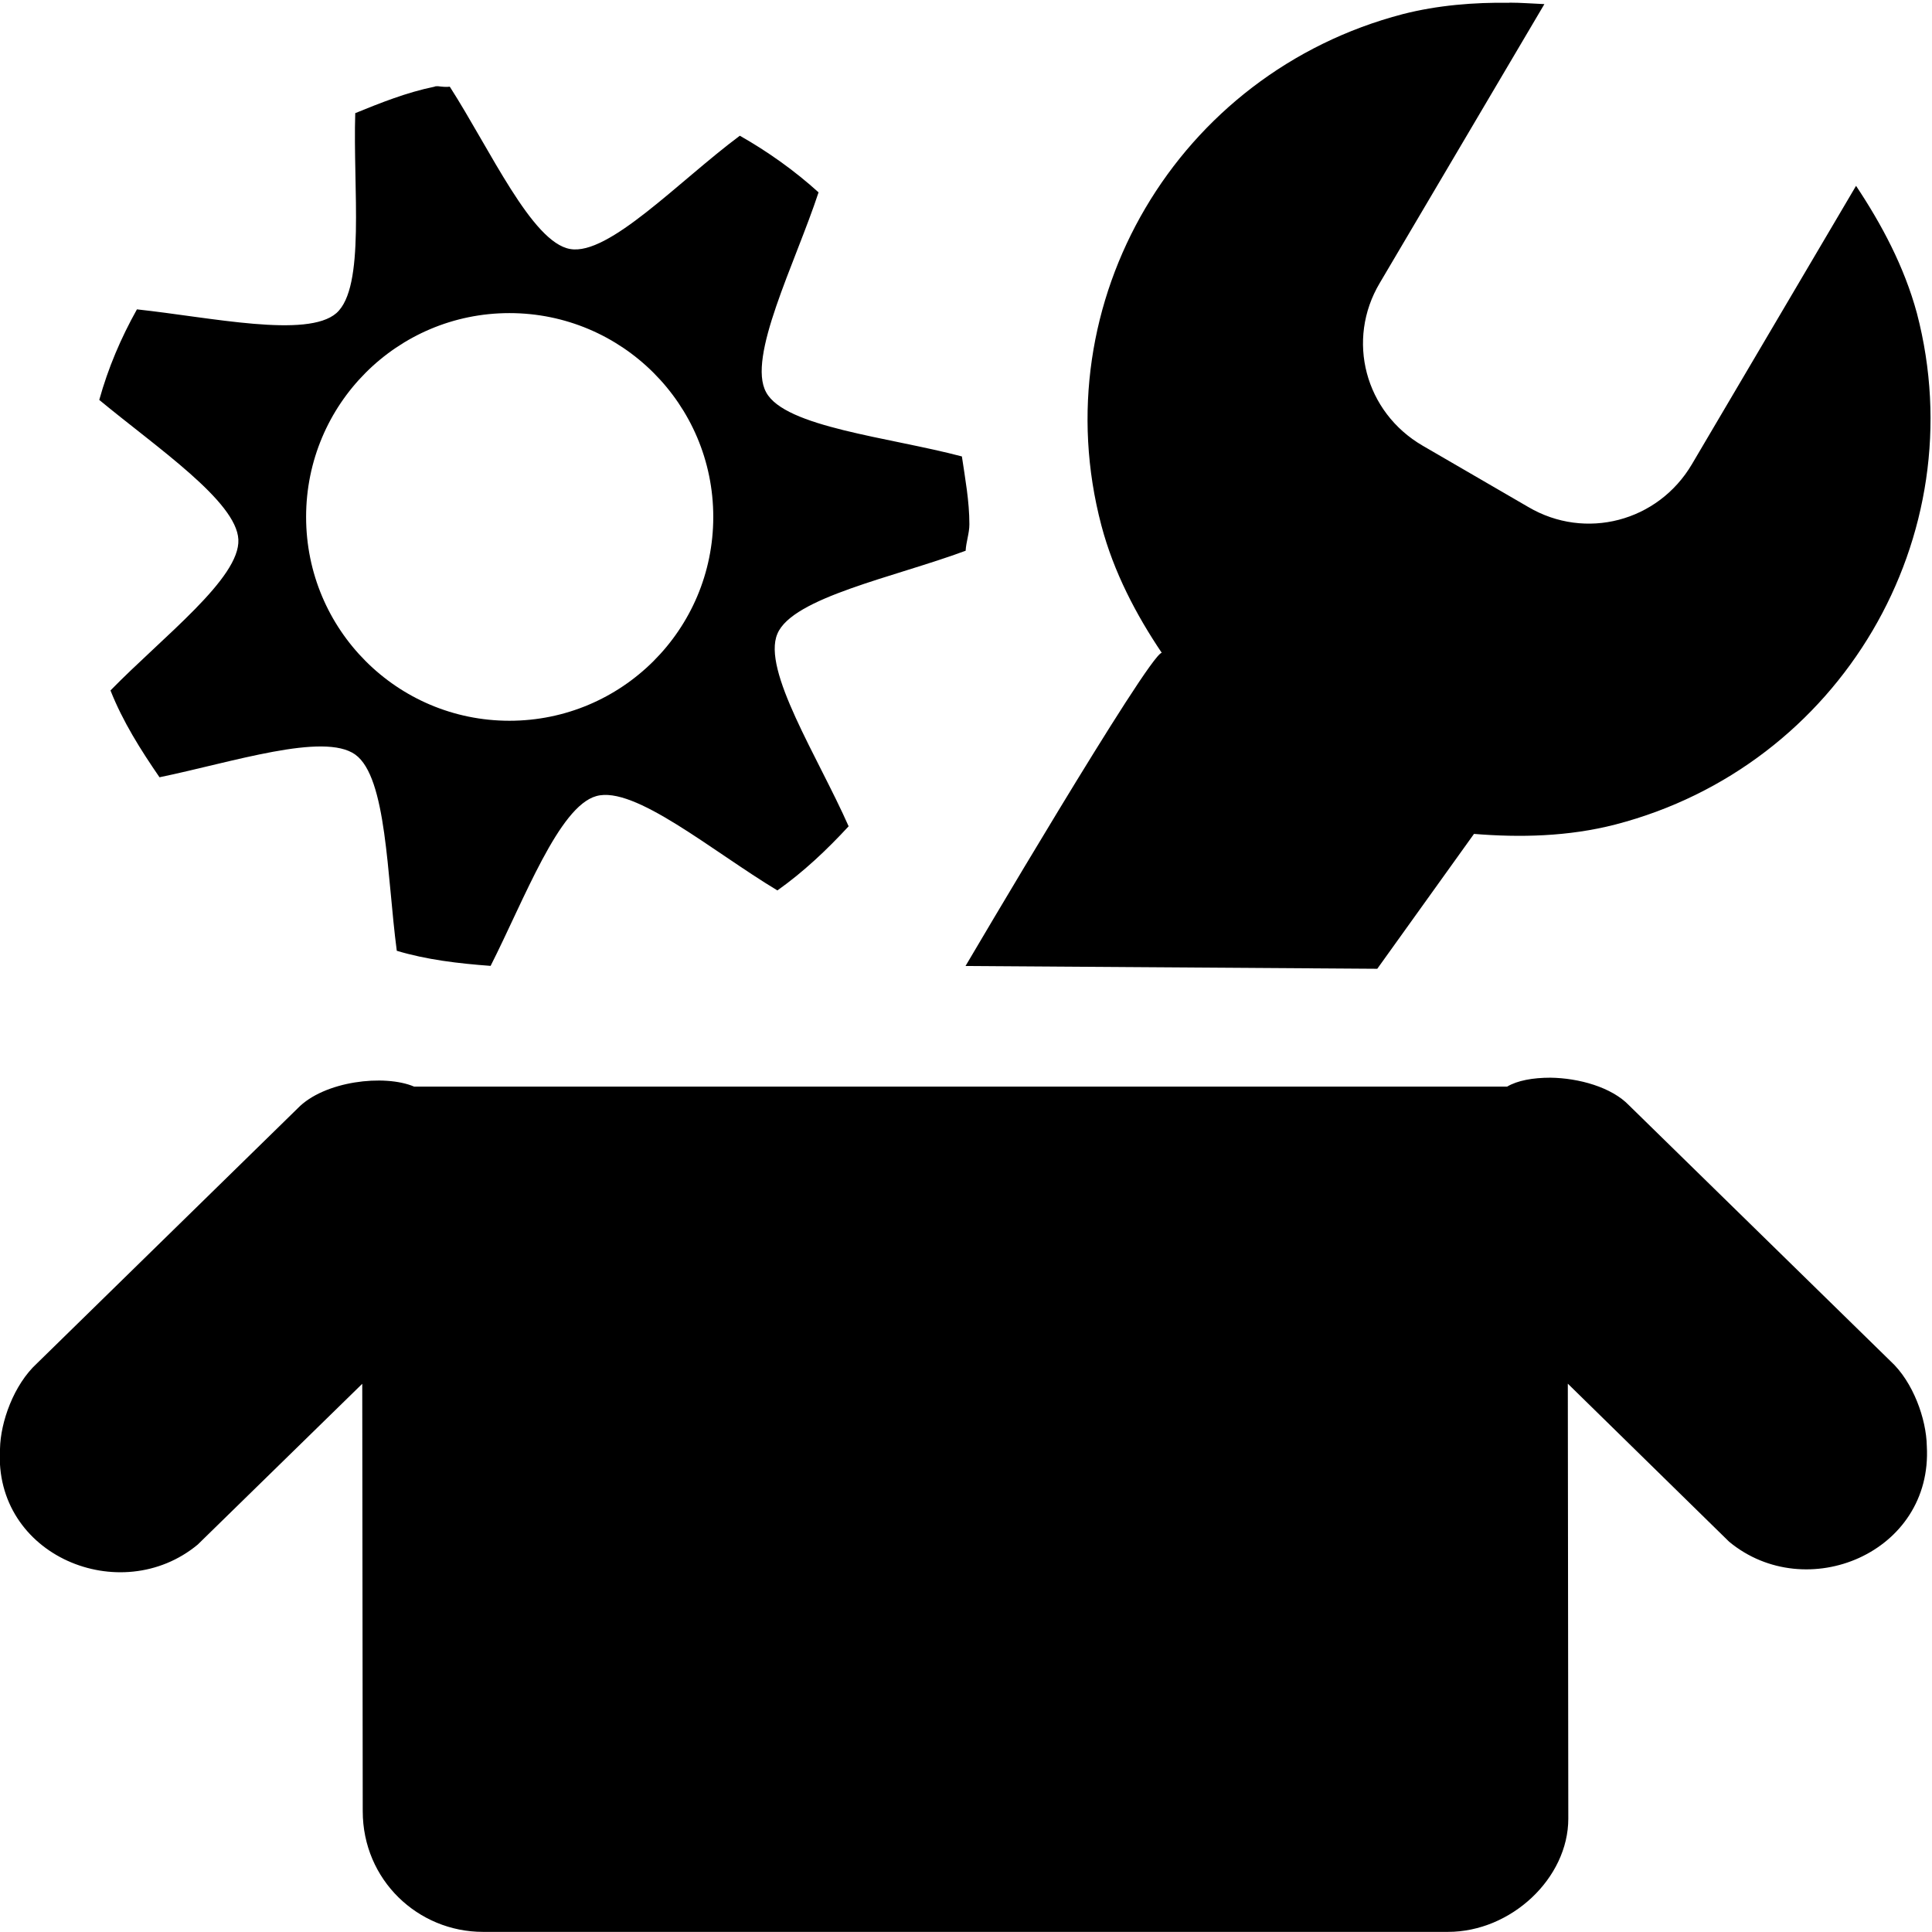
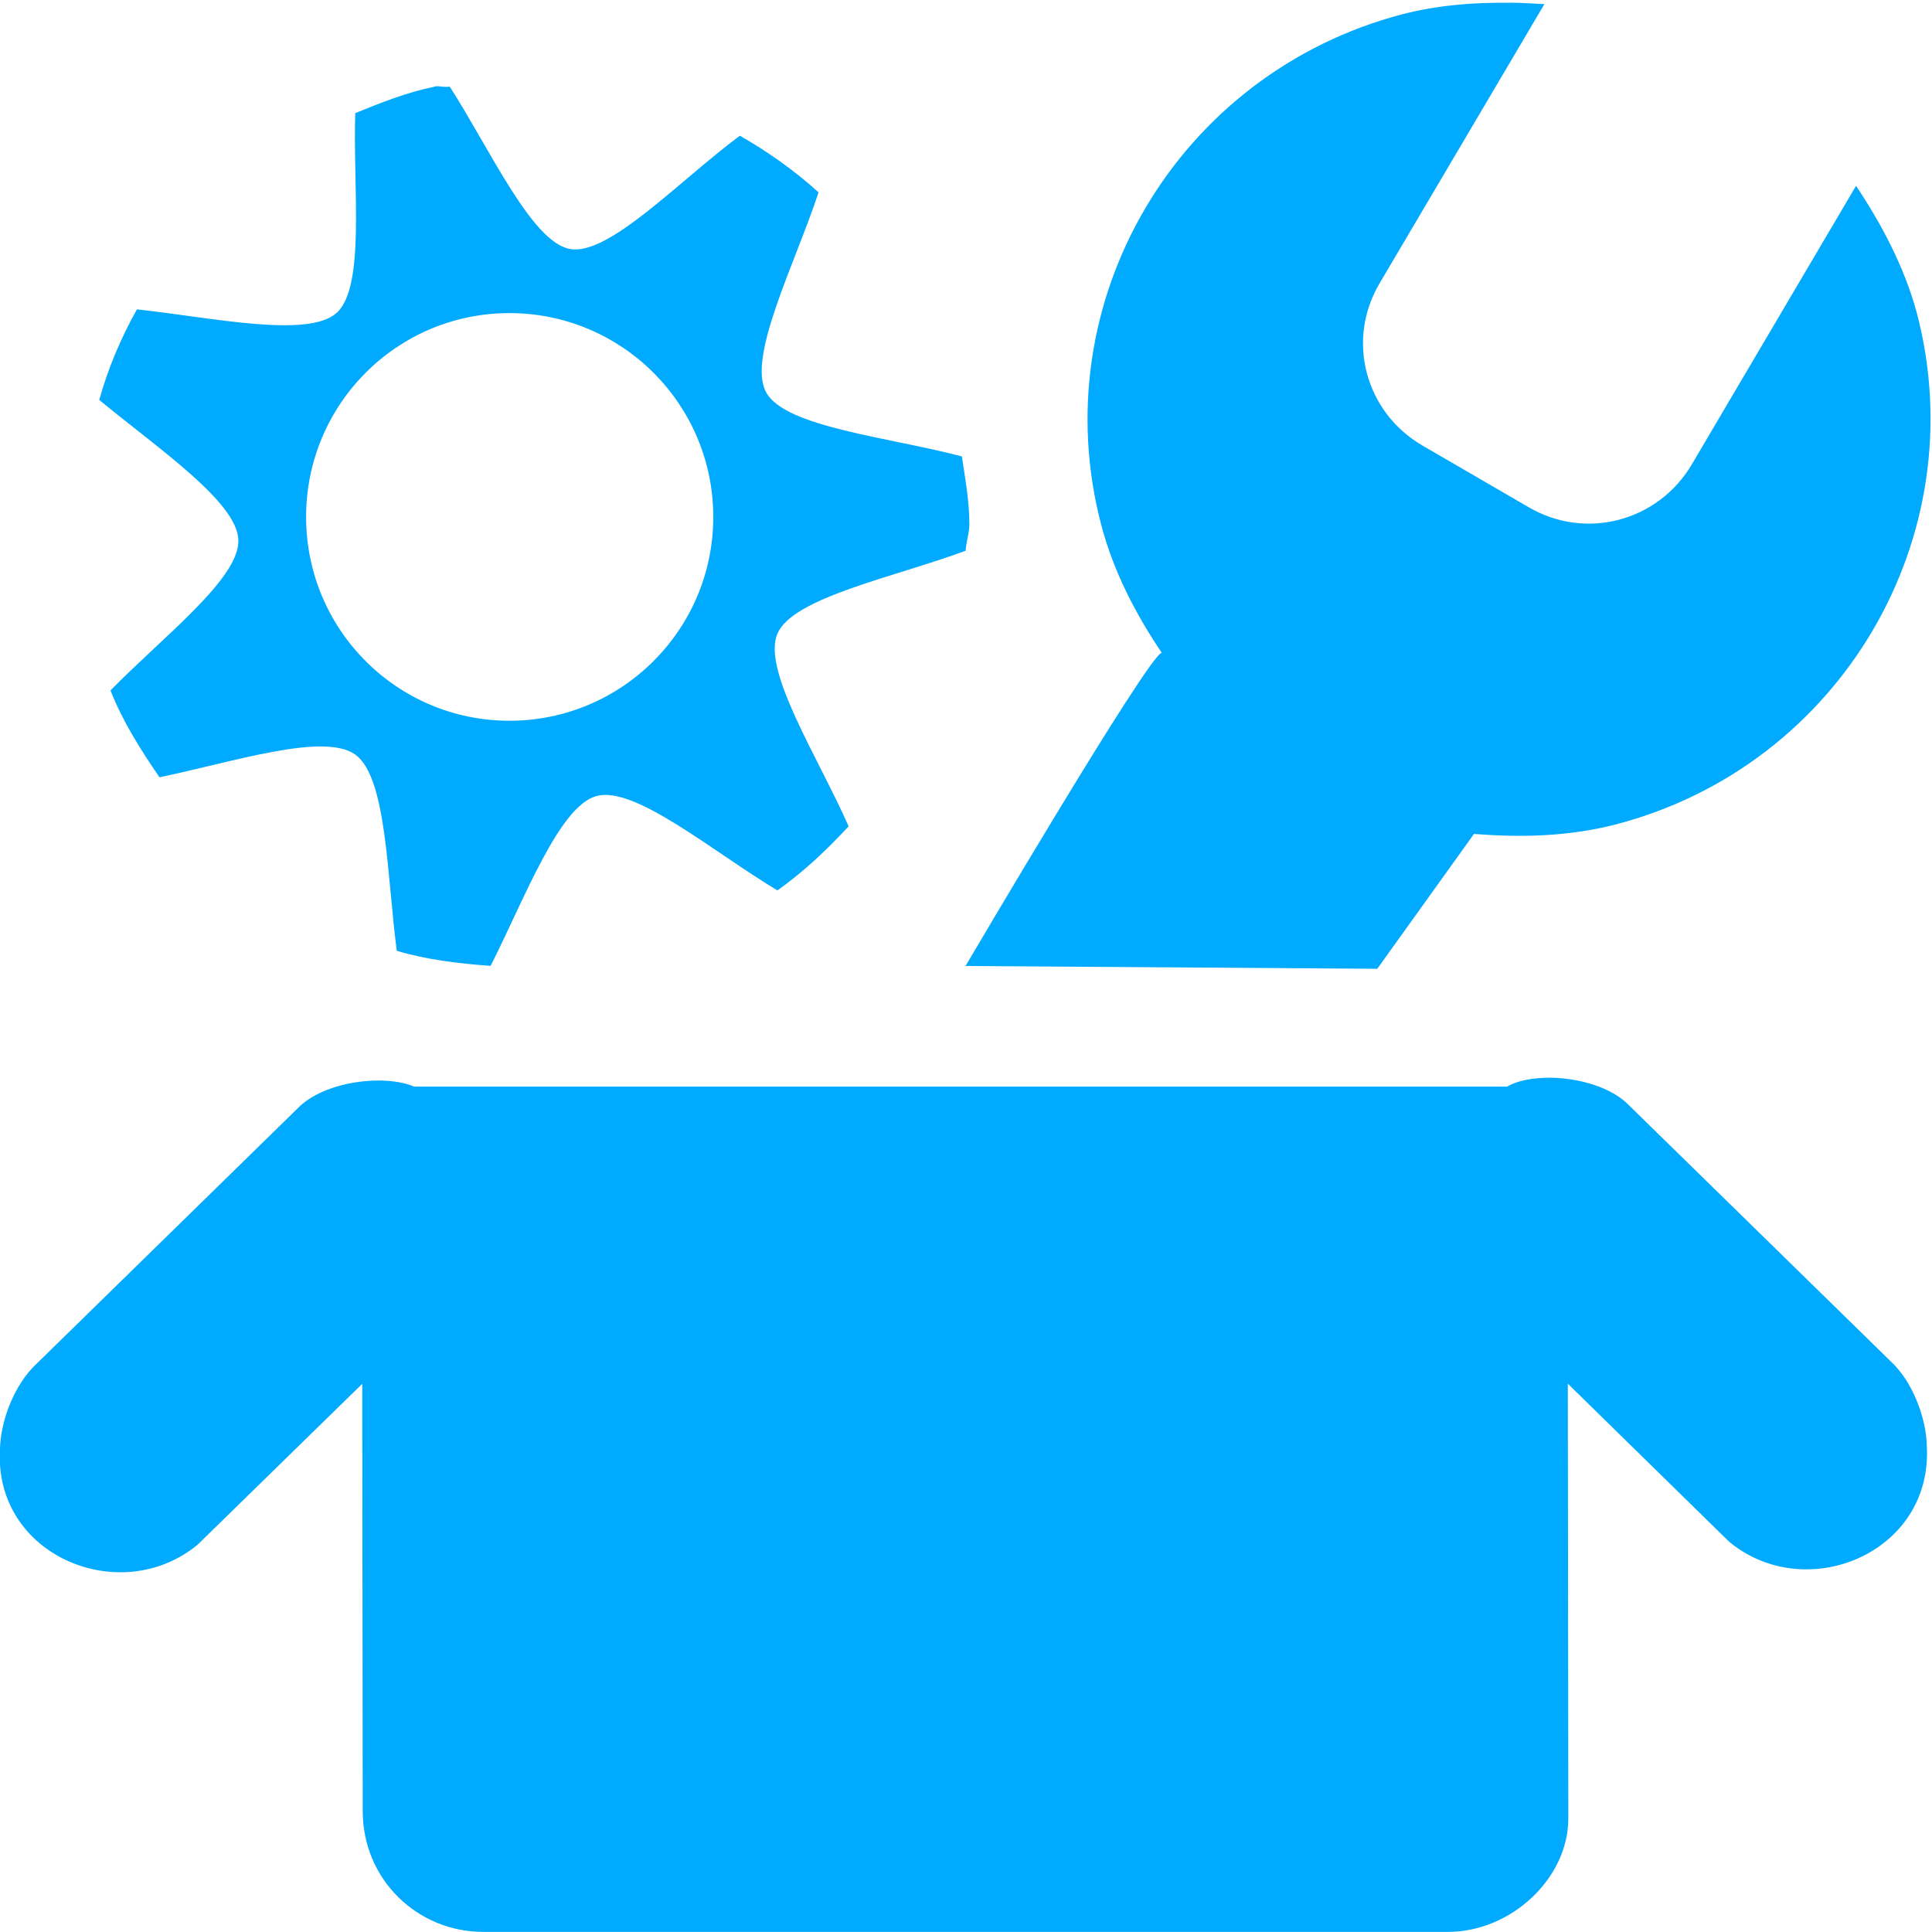
<svg xmlns="http://www.w3.org/2000/svg" width="800px" height="800px" viewBox="0 0 16 16">
-   <path d="m 12.5 0.023 c -0.293 -0.004 -0.594 0.02 -0.883 0.094 c -1.867 0.488 -2.984 2.383 -2.496 4.234 c 0.102 0.387 0.289 0.742 0.5 1.055 c -0.109 0.016 -1.625 2.594 -1.625 2.594 l 3.41 0.023 l 0.801 -1.117 c 0.379 0.031 0.781 0.023 1.172 -0.078 c 1.863 -0.484 2.98 -2.383 2.496 -4.234 c -0.105 -0.387 -0.293 -0.738 -0.504 -1.055 l -1.359 2.305 c -0.281 0.477 -0.883 0.633 -1.355 0.355 l -0.875 -0.508 c -0.477 -0.277 -0.637 -0.875 -0.355 -1.348 l 1.363 -2.309 c -0.098 -0.004 -0.195 -0.012 -0.289 -0.012 z m -8.875 0.691 c -0.012 0 -0.02 0 -0.027 0.004 c -0.23 0.047 -0.445 0.133 -0.656 0.219 c -0.02 0.625 0.086 1.441 -0.156 1.656 c -0.242 0.211 -1.039 0.035 -1.652 -0.031 c -0.133 0.238 -0.238 0.484 -0.312 0.75 c 0.477 0.395 1.137 0.84 1.152 1.156 c 0.016 0.32 -0.625 0.805 -1.059 1.25 c 0.102 0.258 0.25 0.492 0.406 0.719 c 0.605 -0.125 1.359 -0.375 1.621 -0.188 c 0.262 0.188 0.262 1.004 0.344 1.625 c 0.246 0.074 0.508 0.105 0.777 0.125 c 0.281 -0.555 0.566 -1.32 0.875 -1.406 c 0.316 -0.09 0.961 0.457 1.5 0.781 c 0.215 -0.152 0.41 -0.336 0.59 -0.531 c -0.254 -0.574 -0.719 -1.293 -0.59 -1.594 c 0.125 -0.301 0.969 -0.469 1.559 -0.688 c 0.004 -0.074 0.031 -0.145 0.031 -0.219 c 0 -0.191 -0.035 -0.379 -0.062 -0.562 c -0.605 -0.16 -1.465 -0.242 -1.621 -0.531 c -0.16 -0.289 0.238 -1.062 0.434 -1.656 c -0.199 -0.18 -0.418 -0.336 -0.652 -0.469 c -0.504 0.375 -1.086 0.996 -1.406 0.938 c -0.316 -0.055 -0.66 -0.82 -0.996 -1.344 c -0.031 0.004 -0.066 0 -0.098 -0.004 z m 0.594 1.879 c 0.93 0 1.688 0.754 1.688 1.688 s -0.758 1.688 -1.688 1.688 s -1.684 -0.754 -1.684 -1.688 s 0.754 -1.688 1.684 -1.688 z m 8.621 6.332 c -0.145 0 -0.273 0.023 -0.359 0.074 h -9.051 c -0.246 -0.105 -0.746 -0.047 -0.965 0.18 l -2.16 2.113 c -0.191 0.176 -0.301 0.484 -0.305 0.707 c -0.055 0.887 1 1.32 1.637 0.793 l 1.363 -1.332 l 0.004 3.539 c 0 0.57 0.457 1 0.996 1 h 7.992 c 0.523 0 0.996 -0.445 0.996 -0.938 l -0.004 -3.602 l 1.336 1.309 c 0.637 0.527 1.688 0.094 1.637 -0.793 c -0.004 -0.223 -0.113 -0.531 -0.301 -0.703 l -2.164 -2.117 c -0.145 -0.152 -0.418 -0.227 -0.652 -0.23 z m 0 0" fill="#000" />
+   <path d="m 12.5 0.023 c -0.293 -0.004 -0.594 0.02 -0.883 0.094 c -1.867 0.488 -2.984 2.383 -2.496 4.234 c 0.102 0.387 0.289 0.742 0.5 1.055 c -0.109 0.016 -1.625 2.594 -1.625 2.594 l 3.41 0.023 l 0.801 -1.117 c 0.379 0.031 0.781 0.023 1.172 -0.078 c 1.863 -0.484 2.98 -2.383 2.496 -4.234 c -0.105 -0.387 -0.293 -0.738 -0.504 -1.055 l -1.359 2.305 c -0.281 0.477 -0.883 0.633 -1.355 0.355 l -0.875 -0.508 c -0.477 -0.277 -0.637 -0.875 -0.355 -1.348 l 1.363 -2.309 c -0.098 -0.004 -0.195 -0.012 -0.289 -0.012 z m -8.875 0.691 c -0.012 0 -0.02 0 -0.027 0.004 c -0.23 0.047 -0.445 0.133 -0.656 0.219 c -0.02 0.625 0.086 1.441 -0.156 1.656 c -0.242 0.211 -1.039 0.035 -1.652 -0.031 c -0.133 0.238 -0.238 0.484 -0.312 0.75 c 0.477 0.395 1.137 0.84 1.152 1.156 c 0.016 0.32 -0.625 0.805 -1.059 1.25 c 0.102 0.258 0.25 0.492 0.406 0.719 c 0.605 -0.125 1.359 -0.375 1.621 -0.188 c 0.262 0.188 0.262 1.004 0.344 1.625 c 0.246 0.074 0.508 0.105 0.777 0.125 c 0.281 -0.555 0.566 -1.32 0.875 -1.406 c 0.316 -0.09 0.961 0.457 1.5 0.781 c 0.215 -0.152 0.41 -0.336 0.59 -0.531 c -0.254 -0.574 -0.719 -1.293 -0.59 -1.594 c 0.125 -0.301 0.969 -0.469 1.559 -0.688 c 0.004 -0.074 0.031 -0.145 0.031 -0.219 c 0 -0.191 -0.035 -0.379 -0.062 -0.562 c -0.605 -0.16 -1.465 -0.242 -1.621 -0.531 c -0.16 -0.289 0.238 -1.062 0.434 -1.656 c -0.199 -0.18 -0.418 -0.336 -0.652 -0.469 c -0.504 0.375 -1.086 0.996 -1.406 0.938 c -0.316 -0.055 -0.66 -0.82 -0.996 -1.344 c -0.031 0.004 -0.066 0 -0.098 -0.004 z m 0.594 1.879 c 0.93 0 1.688 0.754 1.688 1.688 s -0.758 1.688 -1.688 1.688 s -1.684 -0.754 -1.684 -1.688 s 0.754 -1.688 1.684 -1.688 z m 8.621 6.332 c -0.145 0 -0.273 0.023 -0.359 0.074 h -9.051 c -0.246 -0.105 -0.746 -0.047 -0.965 0.18 l -2.16 2.113 c -0.191 0.176 -0.301 0.484 -0.305 0.707 c -0.055 0.887 1 1.32 1.637 0.793 l 1.363 -1.332 l 0.004 3.539 c 0 0.57 0.457 1 0.996 1 h 7.992 c 0.523 0 0.996 -0.445 0.996 -0.938 l -0.004 -3.602 l 1.336 1.309 c 0.637 0.527 1.688 0.094 1.637 -0.793 c -0.004 -0.223 -0.113 -0.531 -0.301 -0.703 l -2.164 -2.117 c -0.145 -0.152 -0.418 -0.227 -0.652 -0.23 z m 0 0" fill="#00AAFF" />
</svg>
